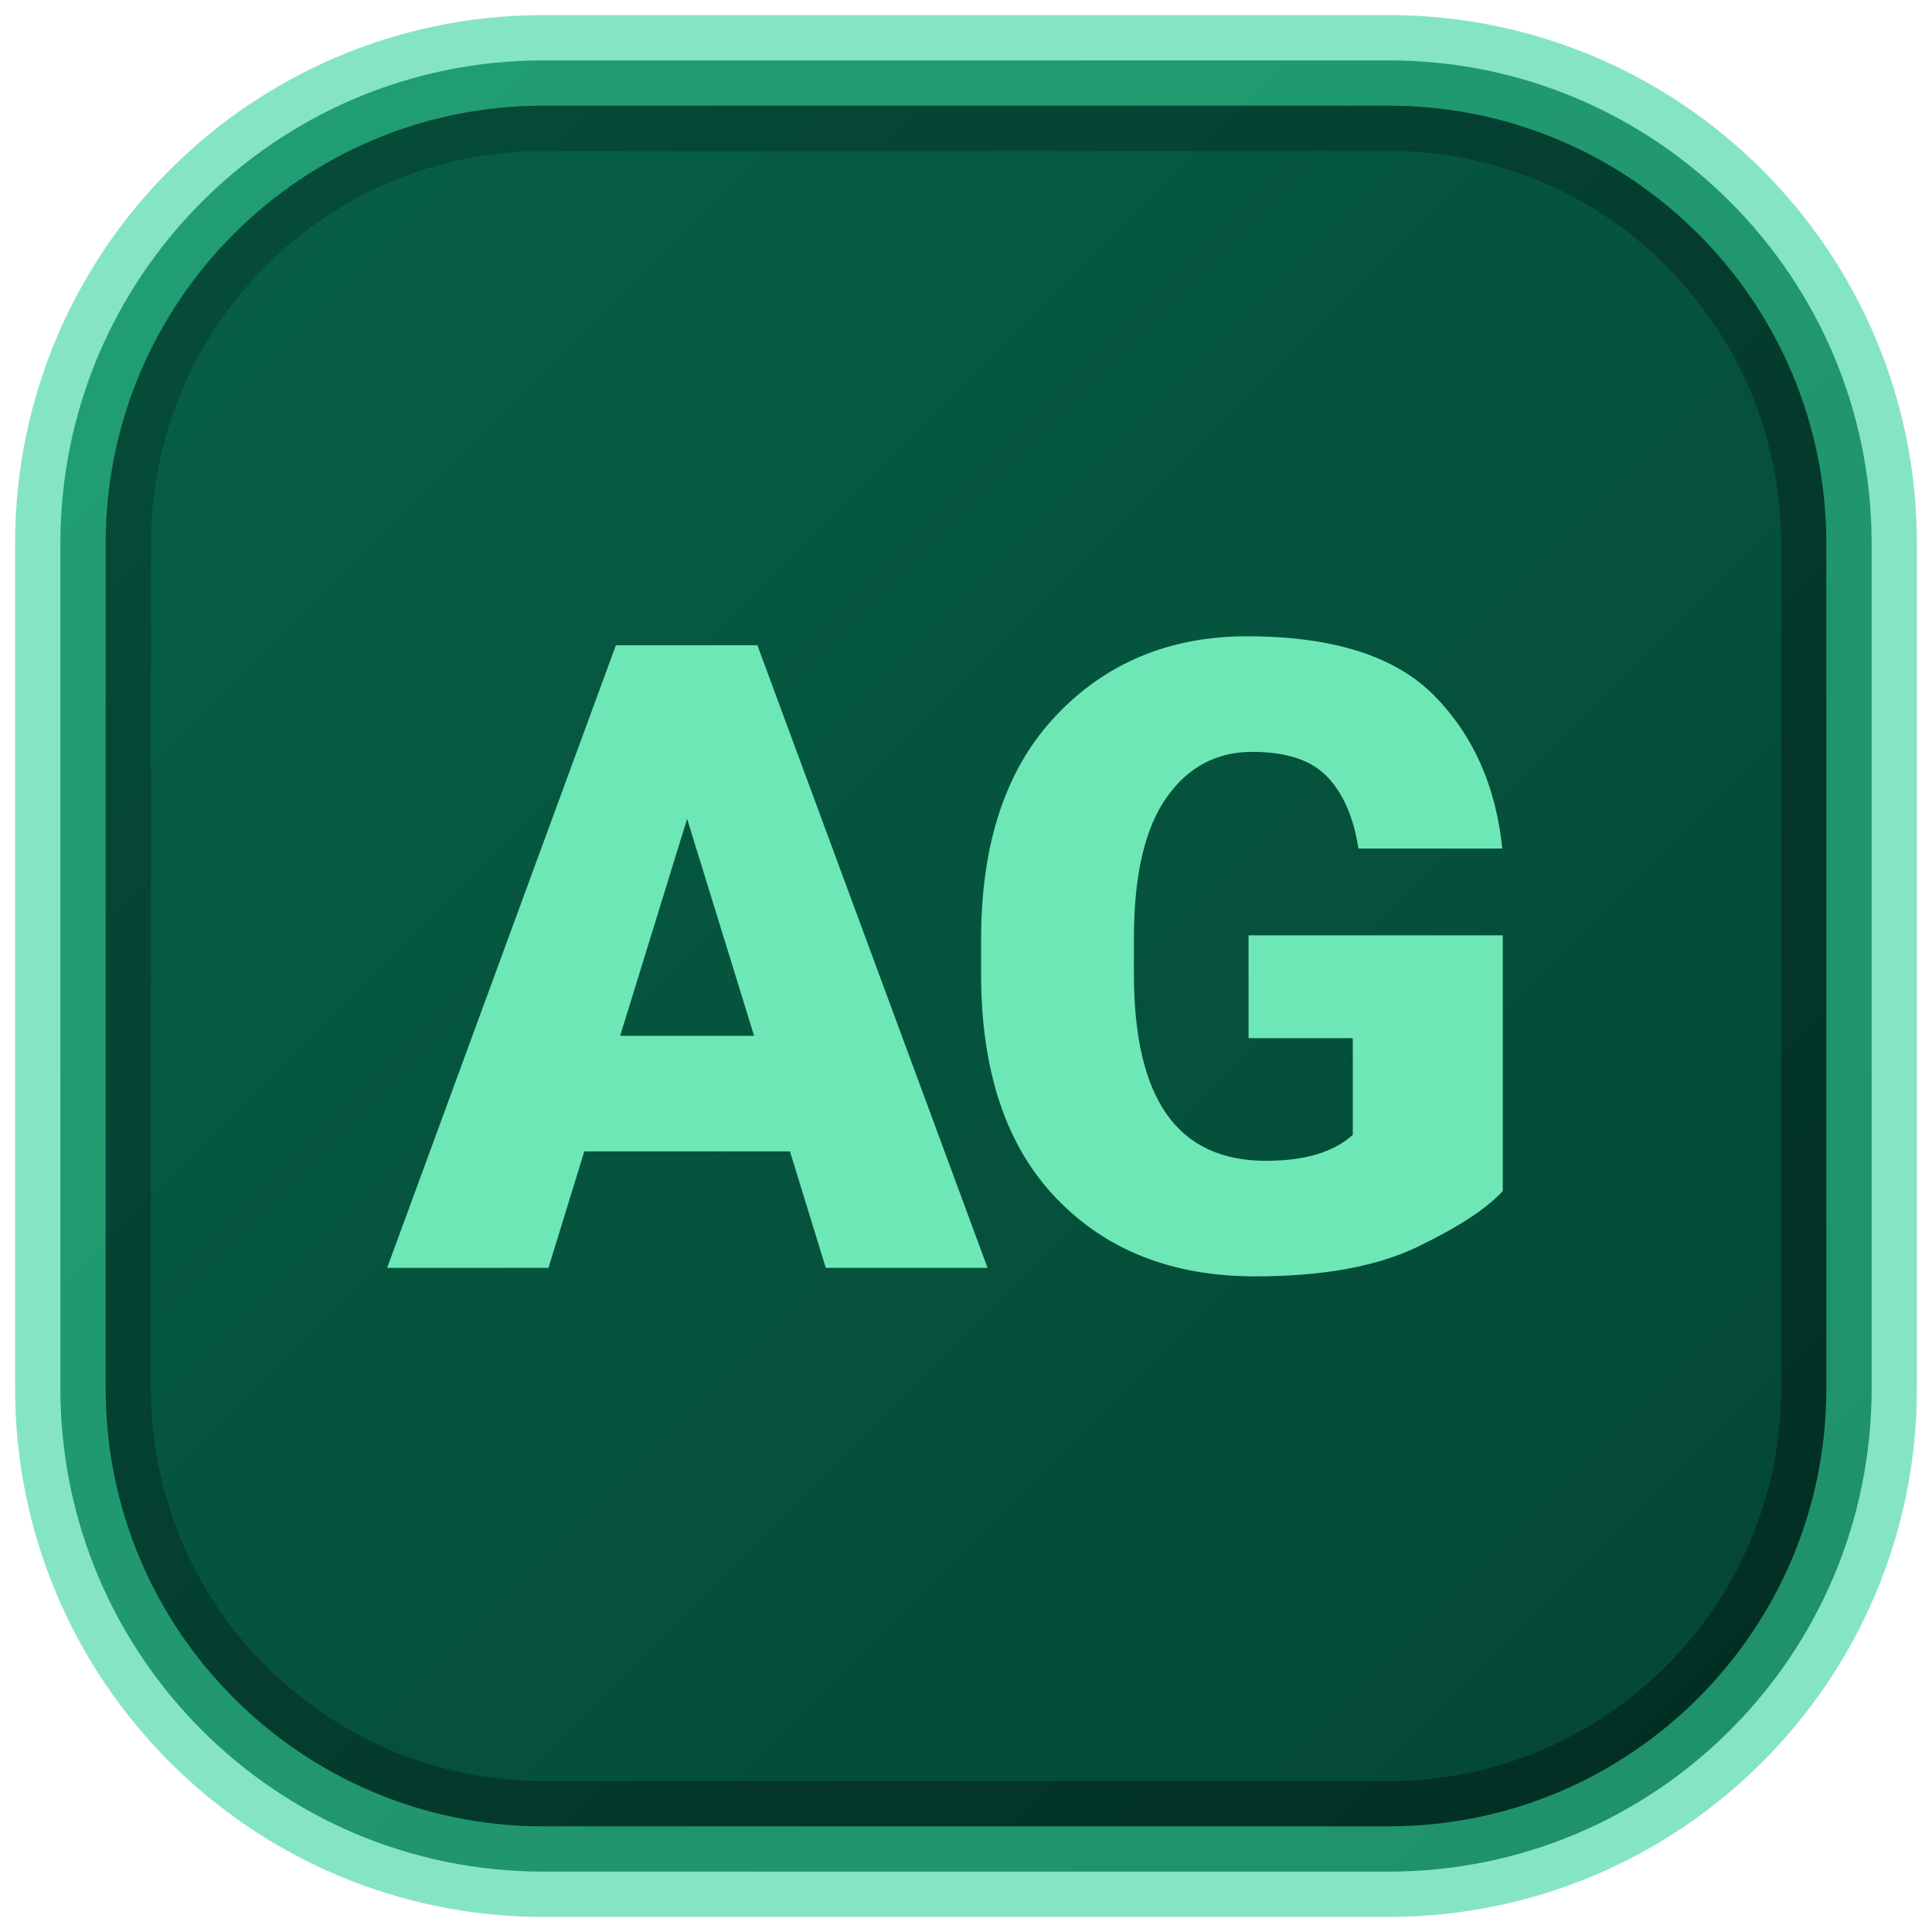
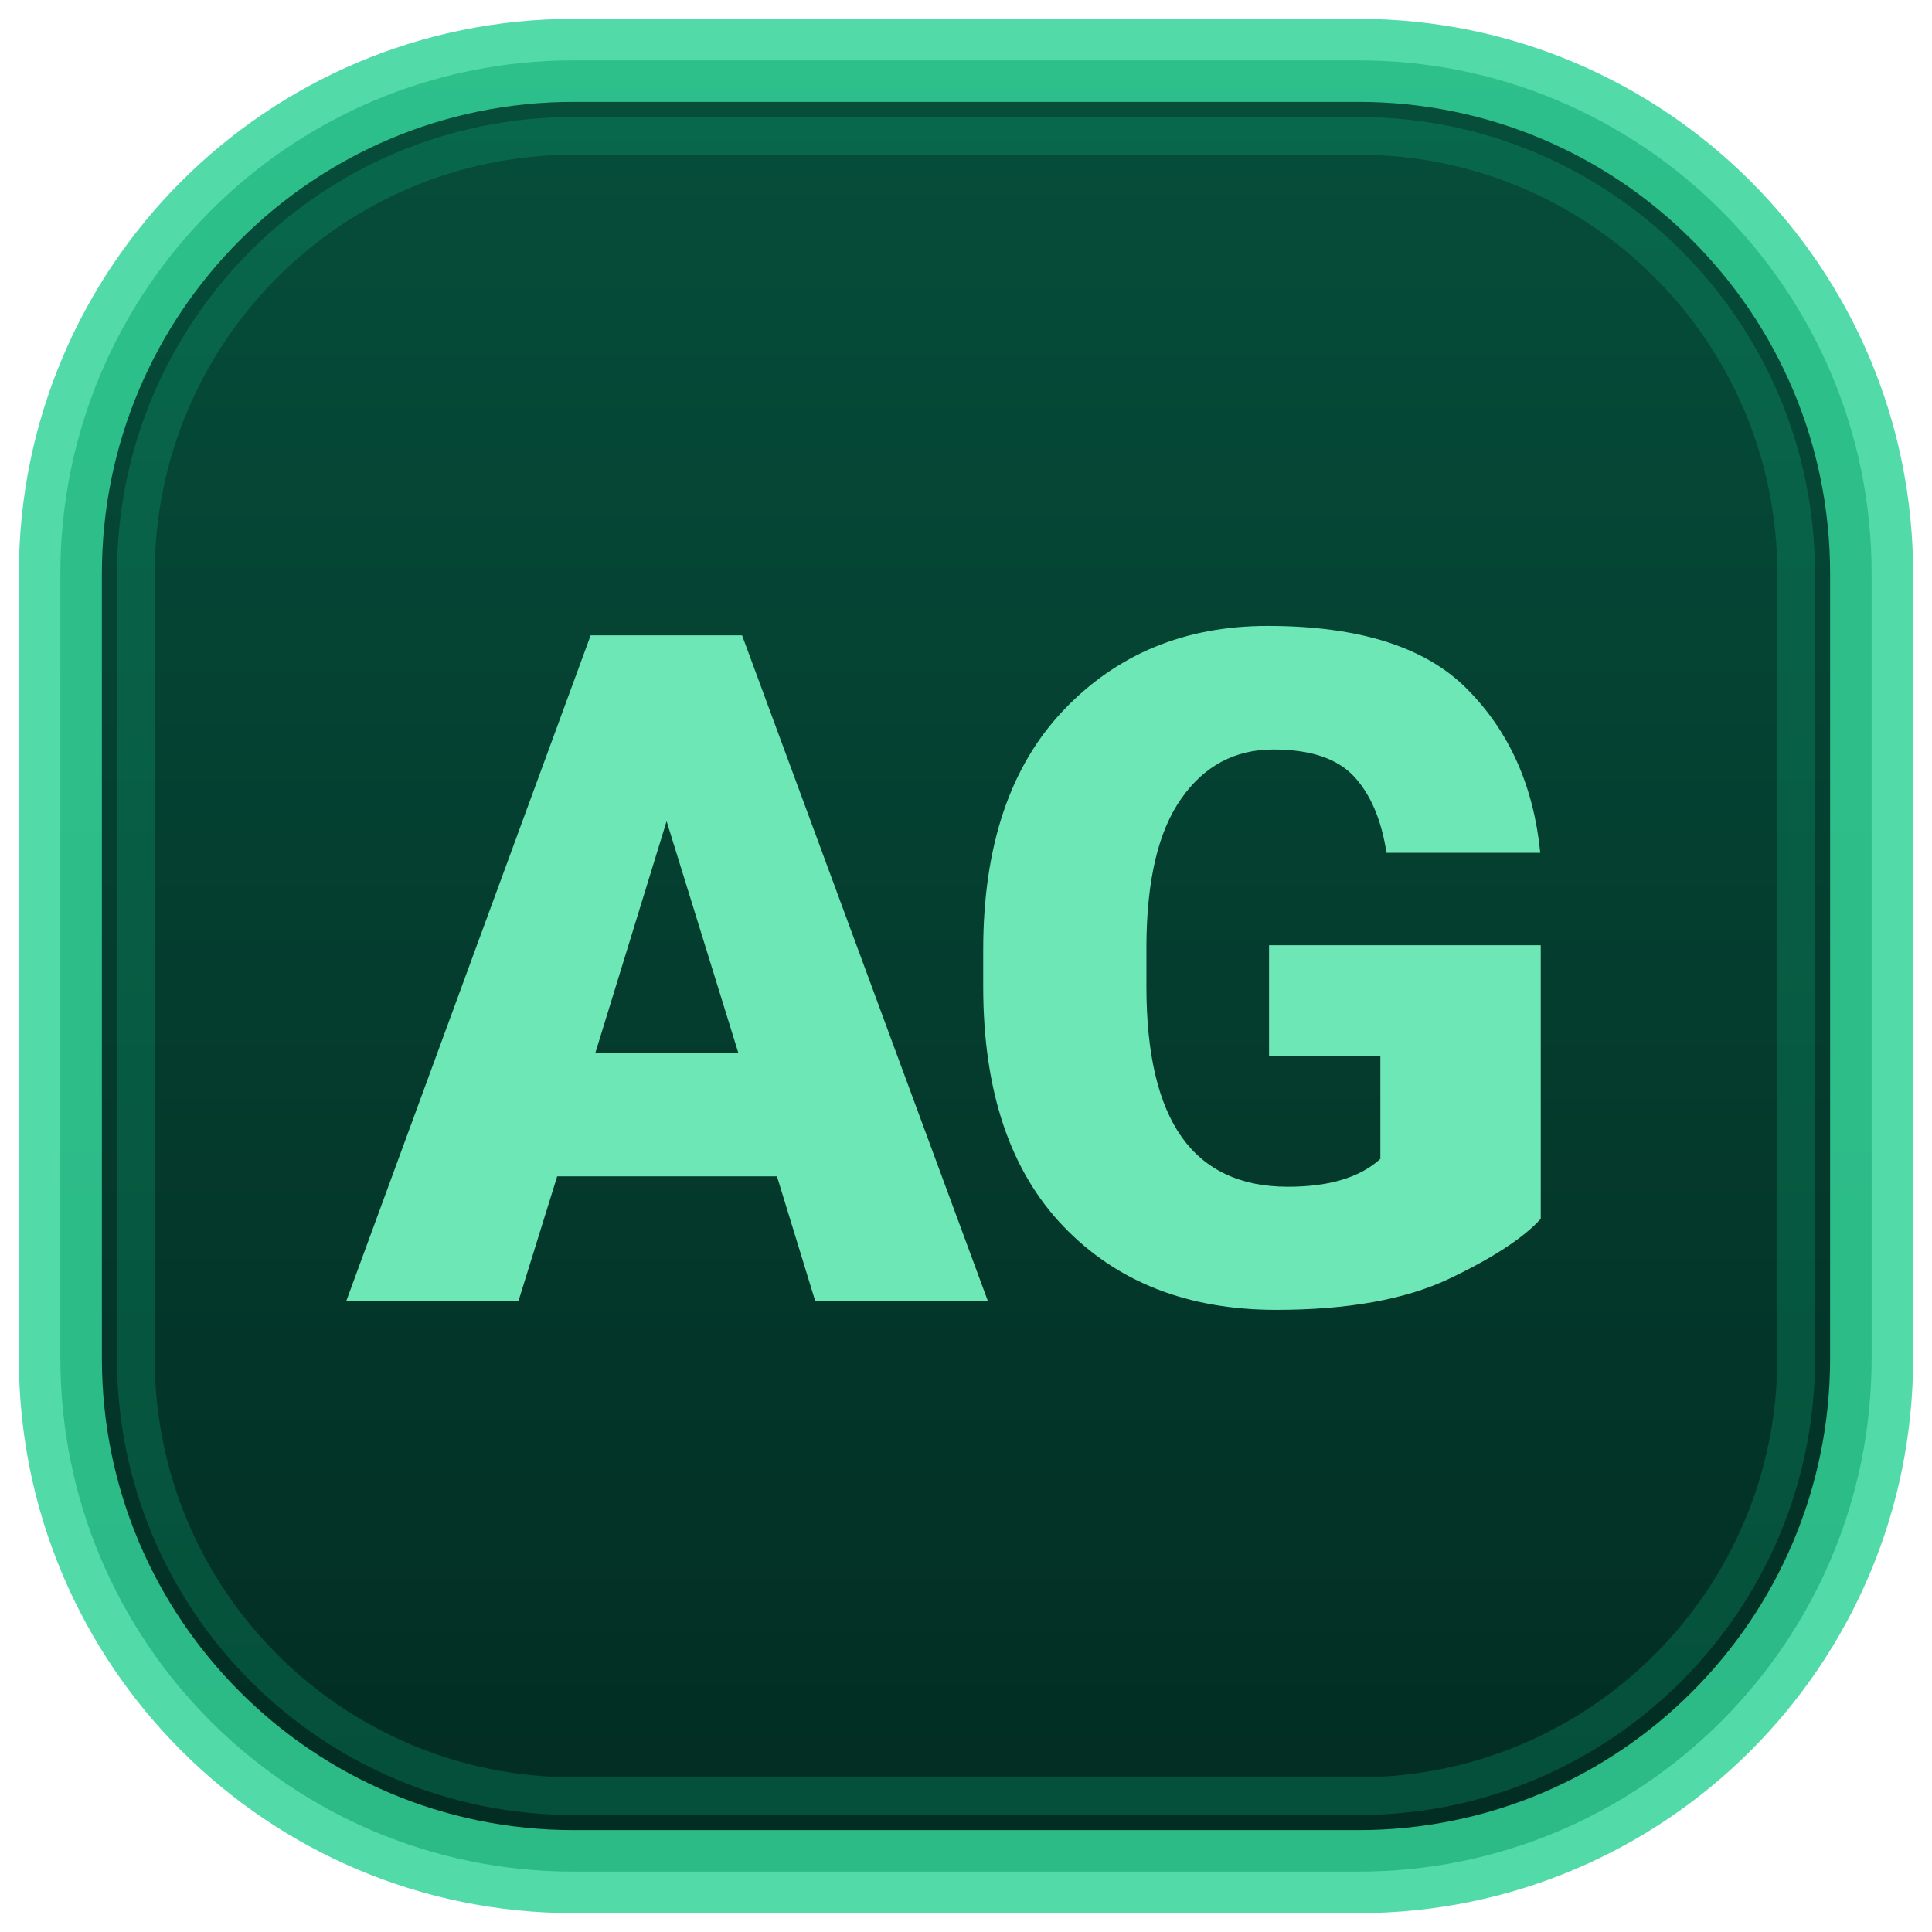
<svg xmlns="http://www.w3.org/2000/svg" viewBox="0 0 64 64">
  <defs>
-     <linearGradient id="agGrad" x1="0%" y1="0%" x2="100%" y2="100%">
+     <linearGradient id="agGrad" x1="0%" y1="0%" x2="0%" y2="100%">
      <stop offset="0%" stop-color="#064e3b" />
      <stop offset="100%" stop-color="#022c22" />
    </linearGradient>
  </defs>
-   <rect x="2" y="2" width="60" height="60" rx="16" fill="url(#agGrad)" />
-   <rect x="2" y="2" width="60" height="60" rx="16" fill="none" stroke="#34d399" stroke-width="3" stroke-opacity="0.6" />
-   <rect x="5" y="5" width="54" height="54" rx="13" fill="#10b981" fill-opacity="0.18" />
-   <text x="32" y="42" text-anchor="middle" font-family="'Plus Jakarta Sans', system-ui, -apple-system, BlinkMacSystemFont, 'Segoe UI', Roboto, sans-serif" font-weight="900" font-size="29" fill="#6ee7b7" letter-spacing="-1">AG</text>
+   <rect x="2" y="2" width="60" height="60" rx="17" fill="url(#agGrad)" />
+   <rect x="2" y="2" width="60" height="60" rx="17" fill="none" stroke="#34d399" stroke-width="2.75" stroke-opacity="0.85" />
+   <rect x="4.5" y="4.5" width="55" height="55" rx="14.5" fill="none" stroke="#10b981" stroke-width="1.25" stroke-opacity="0.25" />
+   <text x="32" y="32.5" text-anchor="middle" dominant-baseline="central" font-family="'Plus Jakarta Sans', system-ui, -apple-system, BlinkMacSystemFont, 'Segoe UI', Roboto, sans-serif" font-weight="800" font-size="31" fill="#6ee7b7" letter-spacing="-1">AG</text>
</svg>
